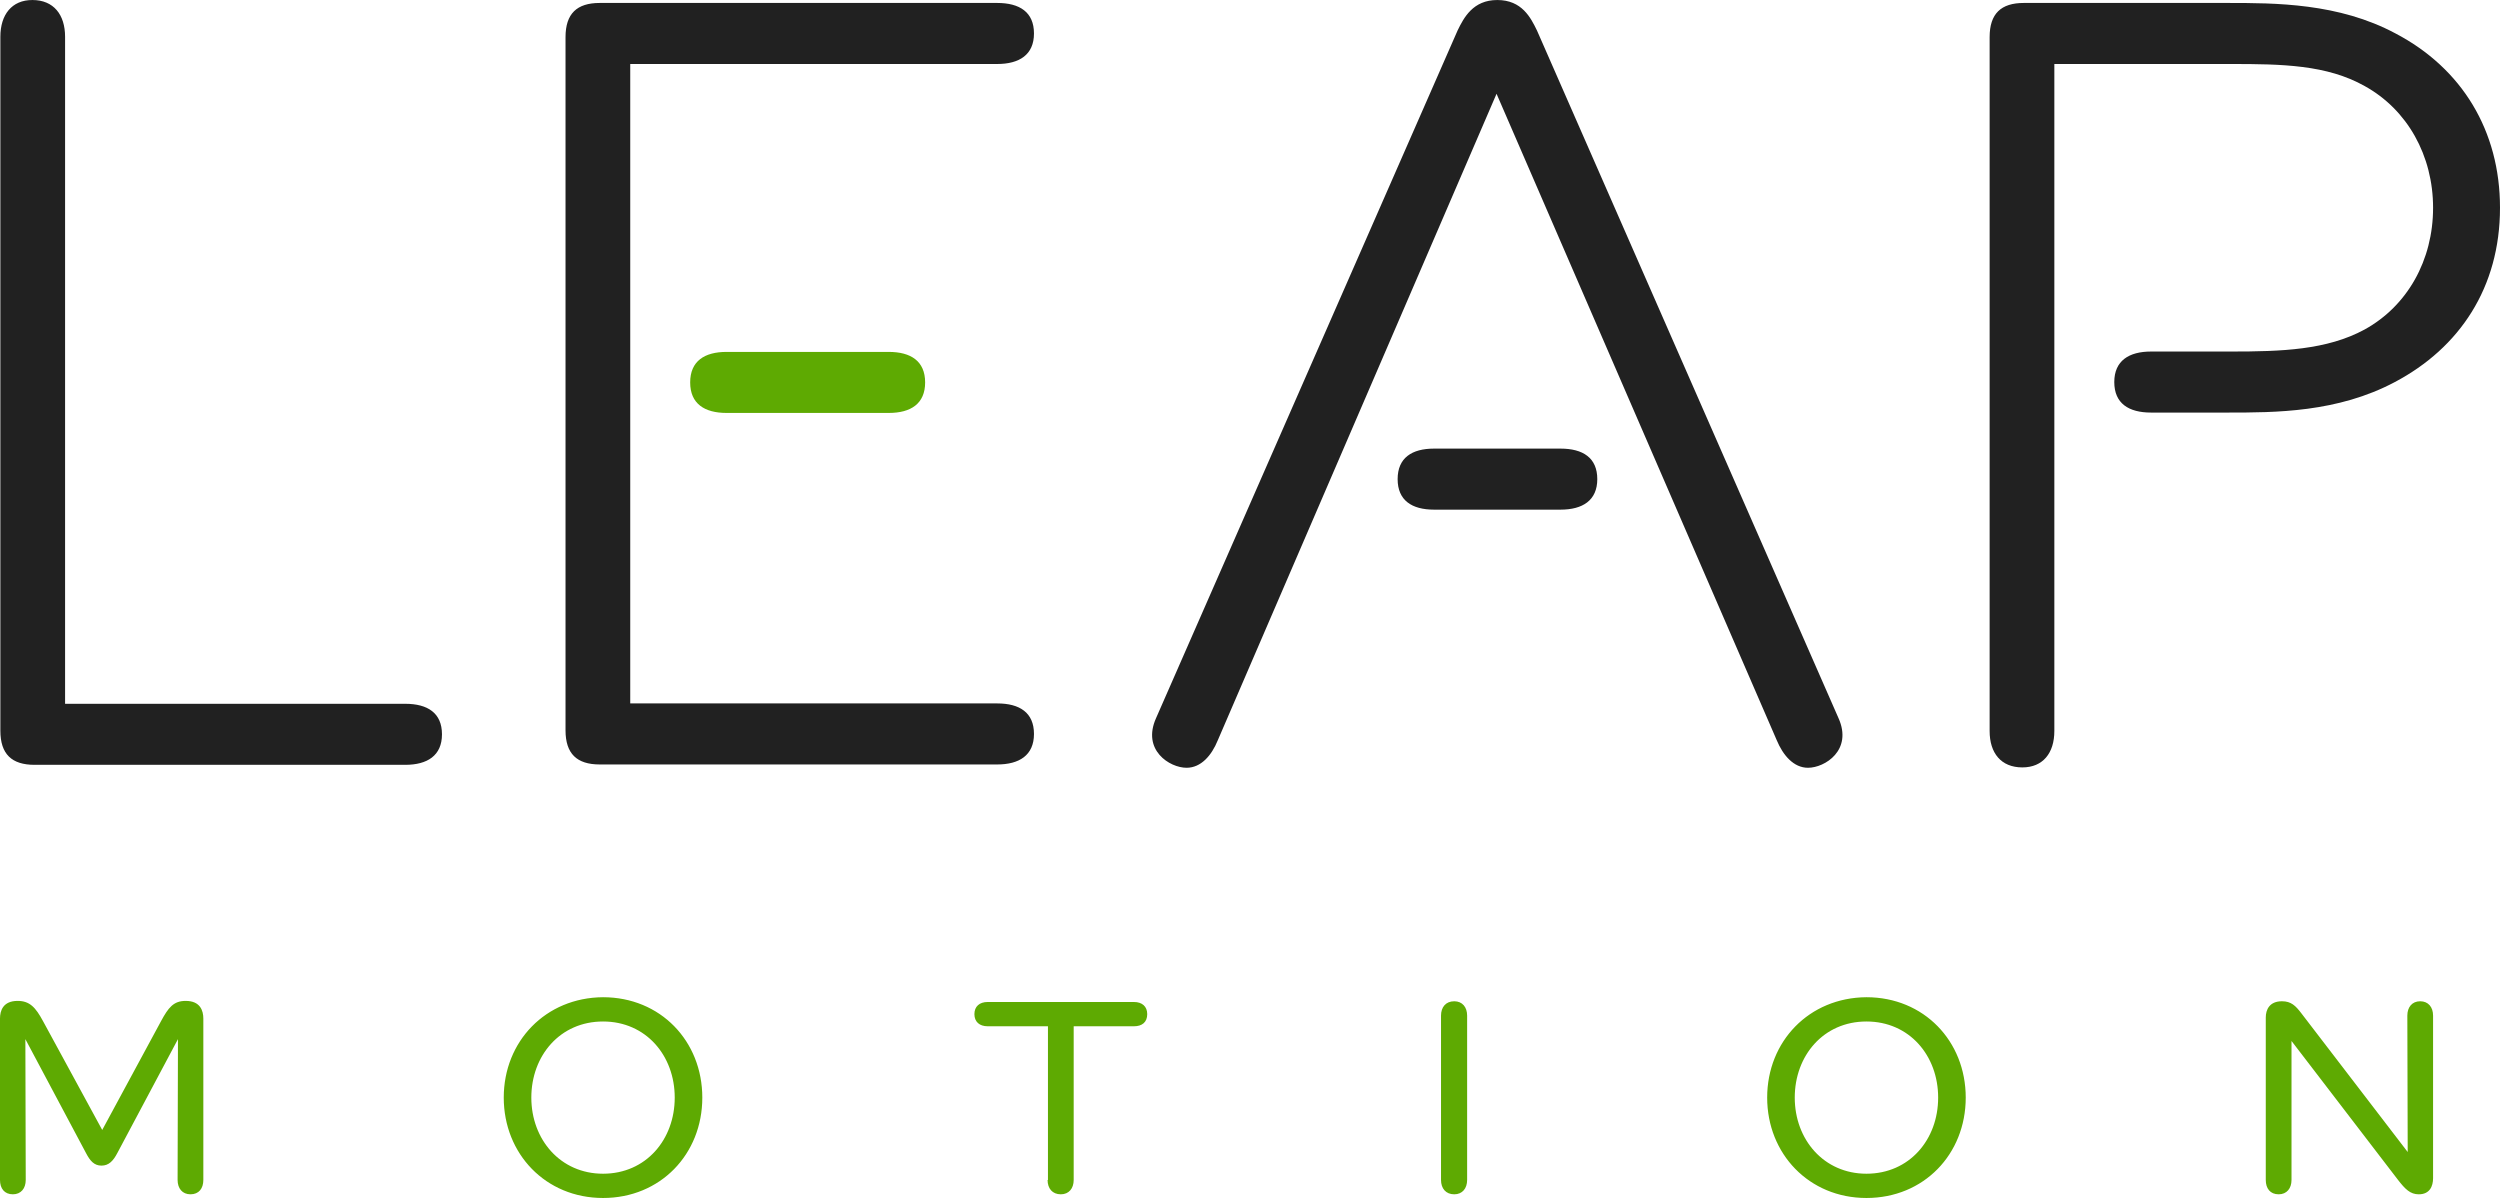
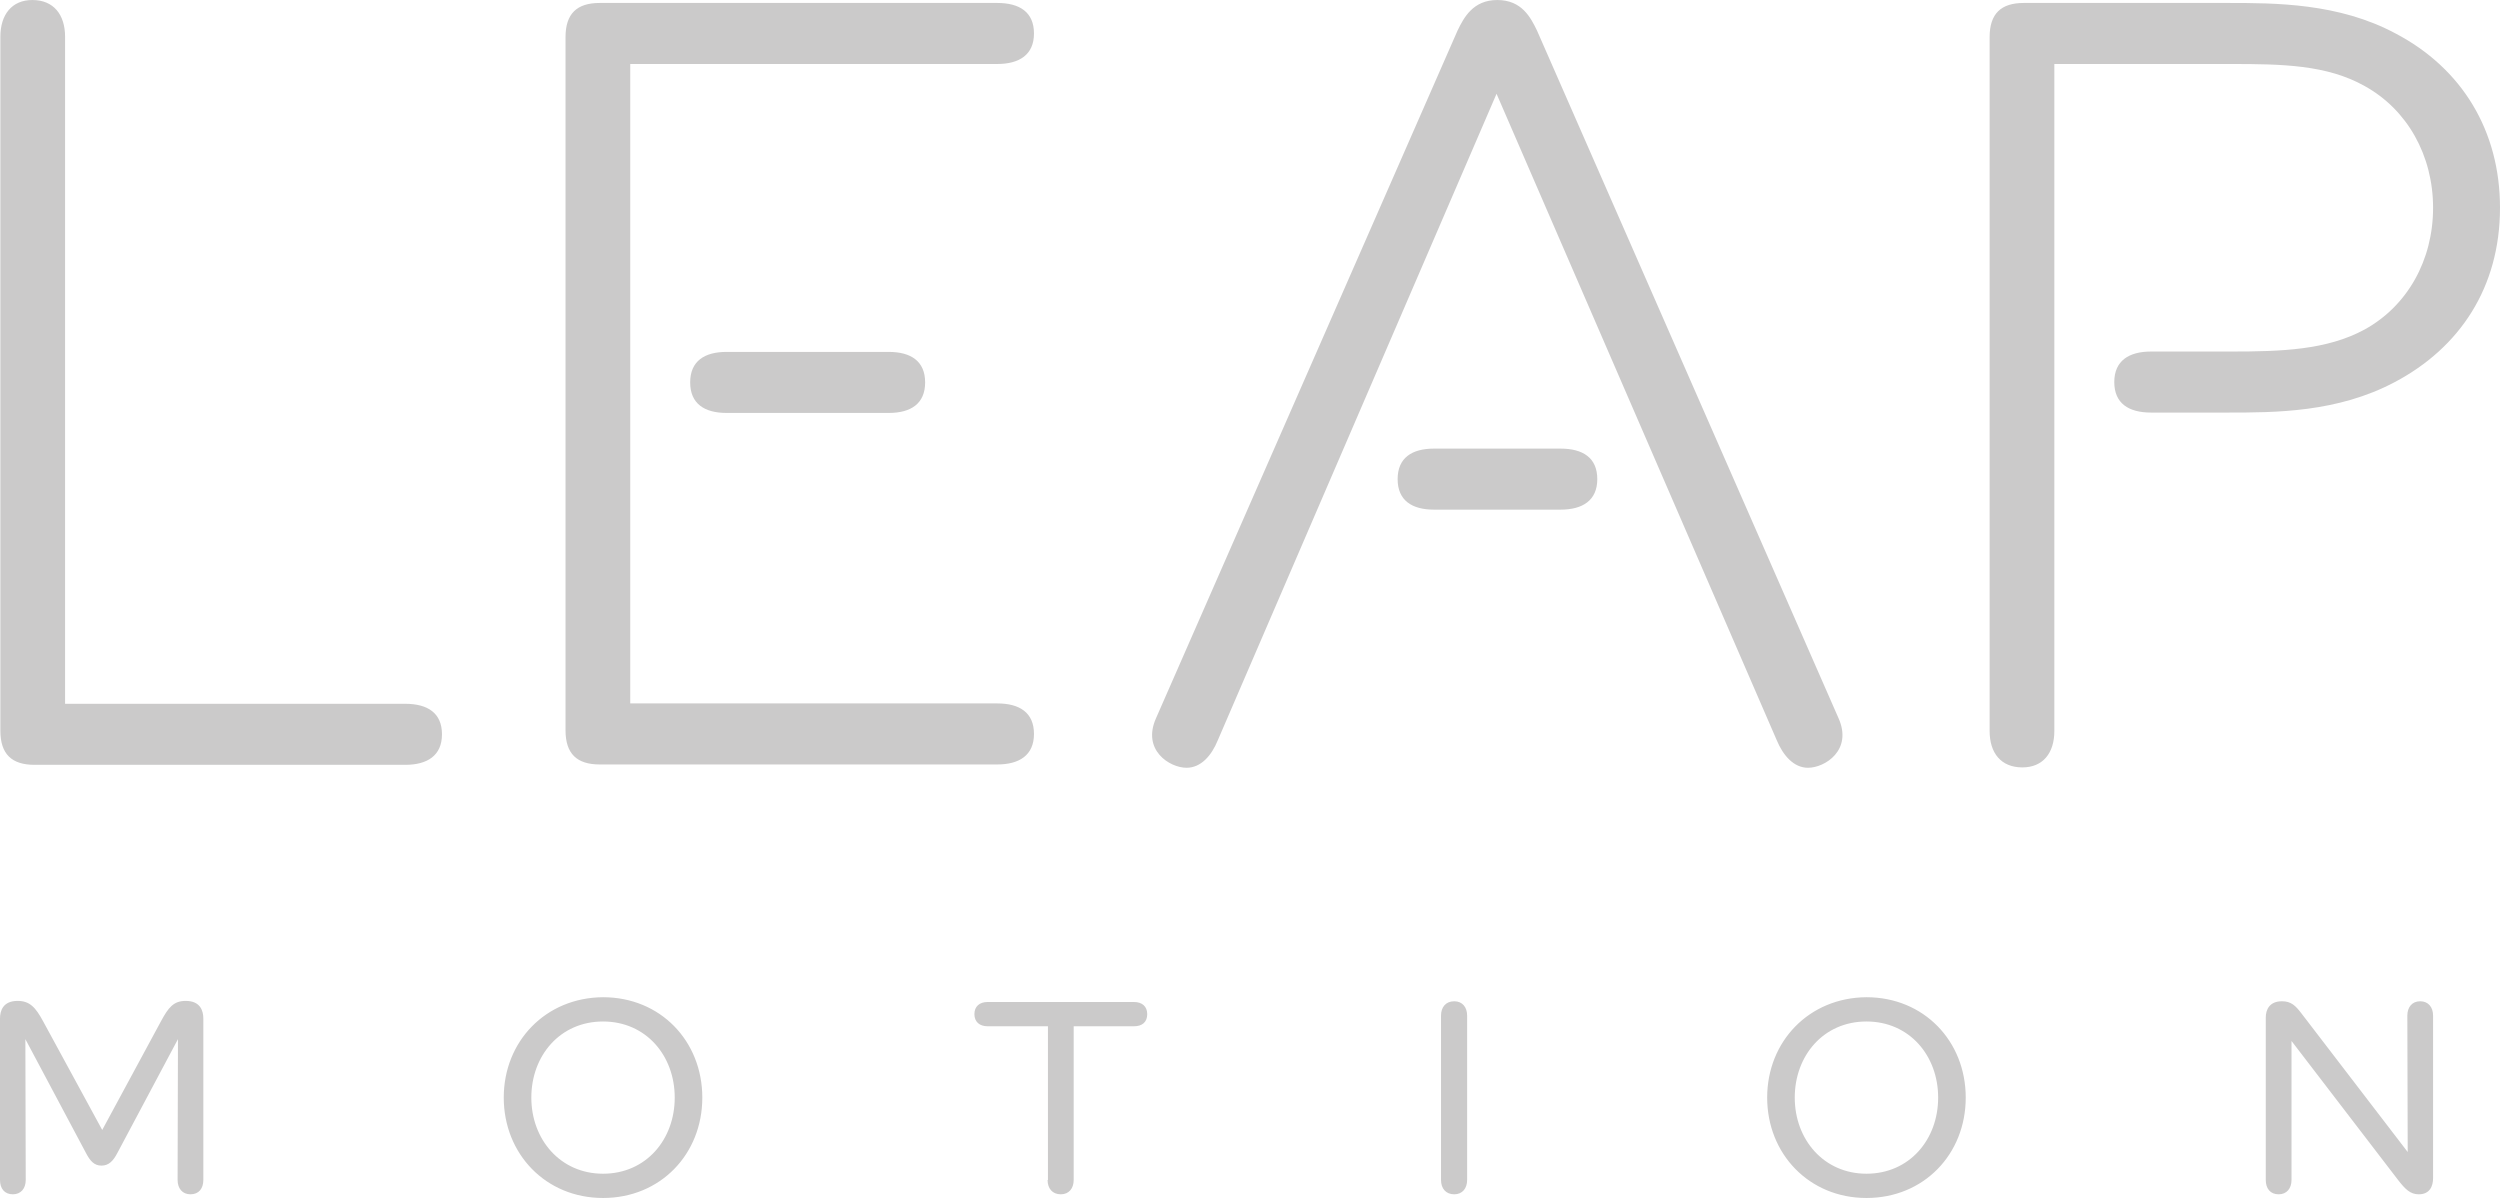
<svg xmlns="http://www.w3.org/2000/svg" width="2500" height="1198" viewBox="-0.1 0 679.9 325.8">
-   <g fill="#212121">
+   <g fill="#CBCACA">
    <path d="M17.6 191.4V10c0-6-3.1-10-8.899-10C3.1 0 0 4 0 10v188.701C0 205.1 3.1 208 9.3 208h100.8c6 0 10-2.5 10-8.299 0-5.801-3.899-8.301-10-8.301H17.6zM171.3 17.4h99.8c6 0 10-2.5 10-8.3 0-5.8-3.899-8.3-10-8.3H163c-6.2 0-9.3 2.9-9.3 9.3v188.5c0 6.399 3.1 9.3 9.3 9.3h108.1c6 0 10-2.5 10-8.3s-3.899-8.3-10-8.3h-99.8V17.4zM406.9 25.5l76.2 175.8c1.7 4.1 4.6 7.5 8.5 7.5 4.6 0 12.2-4.801 8.3-13.5l-82-187c-1.7-3.5-4.1-8.3-10.8-8.3-6.6 0-9.1 4.8-10.8 8.3l-82 187c-3.9 8.699 3.7 13.5 8.3 13.5 3.899 0 6.8-3.301 8.5-7.5l75.8-175.8z" />
    <path d="M380 130.3c0 5.8 3.899 8.3 9.899 8.3h34.4c6 0 10-2.5 10-8.3 0-5.8-3.9-8.3-10-8.3h-34.4c-5.999 0-9.899 2.5-9.899 8.3M558.5 17.4h48.1c13.9 0 26.1.2 36.4 6 11.6 6.4 18.6 18.9 18.6 33.1 0 14.3-7 26.7-18.6 33.1-10.301 5.6-22.601 6-36.4 6h-21.7c-6 0-10 2.5-10 8.3 0 5.8 3.9 8.3 10 8.3h20.7c13.1 0 30 0 45.6-8.3 17.6-9.3 28.6-25.7 28.6-47.4 0-20.9-10.3-37.9-28.4-47.4C635.9.8 618.7.8 605.6.8h-55.3c-6.2 0-9.3 2.9-9.3 9.3v188.7c0 6 3.1 9.9 8.899 9.9 5.601 0 8.7-3.9 8.7-9.9V17.4h-.099z" />
  </g>
-   <path fill="#5EAA02" d="M623.1 283.1l28.9 37.7c2 2.6 3.399 4 5.699 4 3 0 3.9-2.2 3.9-4.4v-44.199c0-2.301-1.3-3.9-3.5-3.9s-3.5 1.6-3.5 3.9l.1 37.1L625.8 275.6c-1.601-2.101-2.8-3.3-5.3-3.3-3.4 0-4.4 2.3-4.4 4.4v44.2c0 2.301 1.2 3.9 3.5 3.9 2.2 0 3.5-1.6 3.5-3.9v-37.8zM527 298.5c0 11.4-7.801 20.701-19.5 20.701-11.601 0-19.5-9.301-19.5-20.701 0-11.399 7.8-20.699 19.5-20.699C519.199 277.8 527 287.1 527 298.5m-46.5 0c0 15.301 11.399 27.301 27 27.301 15.6 0 27-11.9 27-27.301 0-15.399-11.4-27.299-27-27.299-15.6.099-27 12-27 27.299m-85.1 26.3c2.2 0 3.5-1.6 3.5-3.9v-44.699c0-2.301-1.3-3.9-3.5-3.9-2.3 0-3.6 1.6-3.6 3.9V320.9c0 2.301 1.3 3.9 3.6 3.9m-110.6-3.9c0 2.301 1.3 3.9 3.6 3.9 2.2 0 3.5-1.6 3.5-3.9v-41.8h16.4c2.2 0 3.6-1.101 3.6-3.3 0-2.1-1.399-3.301-3.6-3.301h-39.8c-2.2 0-3.601 1.201-3.601 3.301s1.4 3.3 3.601 3.3h16.4v41.8h-.1zm-101.4-22.4c0 11.4-7.8 20.701-19.5 20.701-11.6 0-19.5-9.301-19.5-20.701 0-11.399 7.801-20.699 19.5-20.699 11.7-.001 19.5 9.299 19.5 20.699m-46.5 0c0 15.301 11.4 27.301 27 27.301 15.601 0 27-11.9 27-27.301 0-15.399-11.399-27.299-27-27.299-15.6.099-27 12-27 27.299m-109.2 8.8l-16.101-29.6c-2-3.701-3.6-5.5-6.899-5.5-4 0-4.801 2.699-4.801 4.799v43.9c0 2.301 1.2 3.9 3.5 3.9 2.2 0 3.5-1.6 3.5-3.9l-.1-38.3 16.5 31c1.1 2.101 2.2 3.399 4.2 3.399s3.2-1.299 4.3-3.399l16.5-31-.1 38.3c0 2.301 1.3 3.9 3.5 3.9 2.3 0 3.5-1.6 3.5-3.9V277c0-2.1-.801-4.799-4.801-4.799-3.3 0-4.699 1.799-6.699 5.5L27.7 307.3zM187.6 104c0 5.8 3.9 8.3 9.9 8.3h44.1c6 0 9.9-2.5 9.9-8.3s-3.9-8.3-9.9-8.3h-44.1c-6 0-9.9 2.5-9.9 8.3" />
+   <path fill="#CBCACA" d="M623.1 283.1l28.9 37.7c2 2.6 3.399 4 5.699 4 3 0 3.9-2.2 3.9-4.4v-44.199c0-2.301-1.3-3.9-3.5-3.9s-3.5 1.6-3.5 3.9l.1 37.1L625.8 275.6c-1.601-2.101-2.8-3.3-5.3-3.3-3.4 0-4.4 2.3-4.4 4.4v44.2c0 2.301 1.2 3.9 3.5 3.9 2.2 0 3.5-1.6 3.5-3.9v-37.8zM527 298.5c0 11.4-7.801 20.701-19.5 20.701-11.601 0-19.5-9.301-19.5-20.701 0-11.399 7.8-20.699 19.5-20.699C519.199 277.8 527 287.1 527 298.5m-46.5 0c0 15.301 11.399 27.301 27 27.301 15.6 0 27-11.9 27-27.301 0-15.399-11.4-27.299-27-27.299-15.6.099-27 12-27 27.299m-85.1 26.3c2.2 0 3.5-1.6 3.5-3.9v-44.699c0-2.301-1.3-3.9-3.5-3.9-2.3 0-3.6 1.6-3.6 3.9V320.9c0 2.301 1.3 3.9 3.6 3.9m-110.6-3.9c0 2.301 1.3 3.9 3.6 3.9 2.2 0 3.5-1.6 3.5-3.9v-41.8h16.4c2.2 0 3.6-1.101 3.6-3.3 0-2.1-1.399-3.301-3.6-3.301h-39.8c-2.2 0-3.601 1.201-3.601 3.301s1.4 3.3 3.601 3.3h16.4v41.8h-.1zm-101.4-22.4c0 11.4-7.8 20.701-19.5 20.701-11.6 0-19.5-9.301-19.5-20.701 0-11.399 7.801-20.699 19.5-20.699 11.7-.001 19.5 9.299 19.5 20.699m-46.5 0c0 15.301 11.4 27.301 27 27.301 15.601 0 27-11.9 27-27.301 0-15.399-11.399-27.299-27-27.299-15.6.099-27 12-27 27.299m-109.2 8.8l-16.101-29.6c-2-3.701-3.6-5.5-6.899-5.5-4 0-4.801 2.699-4.801 4.799v43.9c0 2.301 1.2 3.9 3.5 3.9 2.2 0 3.5-1.6 3.5-3.9l-.1-38.3 16.5 31c1.1 2.101 2.2 3.399 4.2 3.399s3.2-1.299 4.3-3.399l16.5-31-.1 38.3c0 2.301 1.3 3.9 3.5 3.9 2.3 0 3.5-1.6 3.5-3.9V277c0-2.1-.801-4.799-4.801-4.799-3.3 0-4.699 1.799-6.699 5.5L27.7 307.3zM187.6 104c0 5.8 3.9 8.3 9.9 8.3h44.1c6 0 9.9-2.5 9.9-8.3s-3.9-8.3-9.9-8.3h-44.1c-6 0-9.9 2.5-9.9 8.3" />
</svg>
